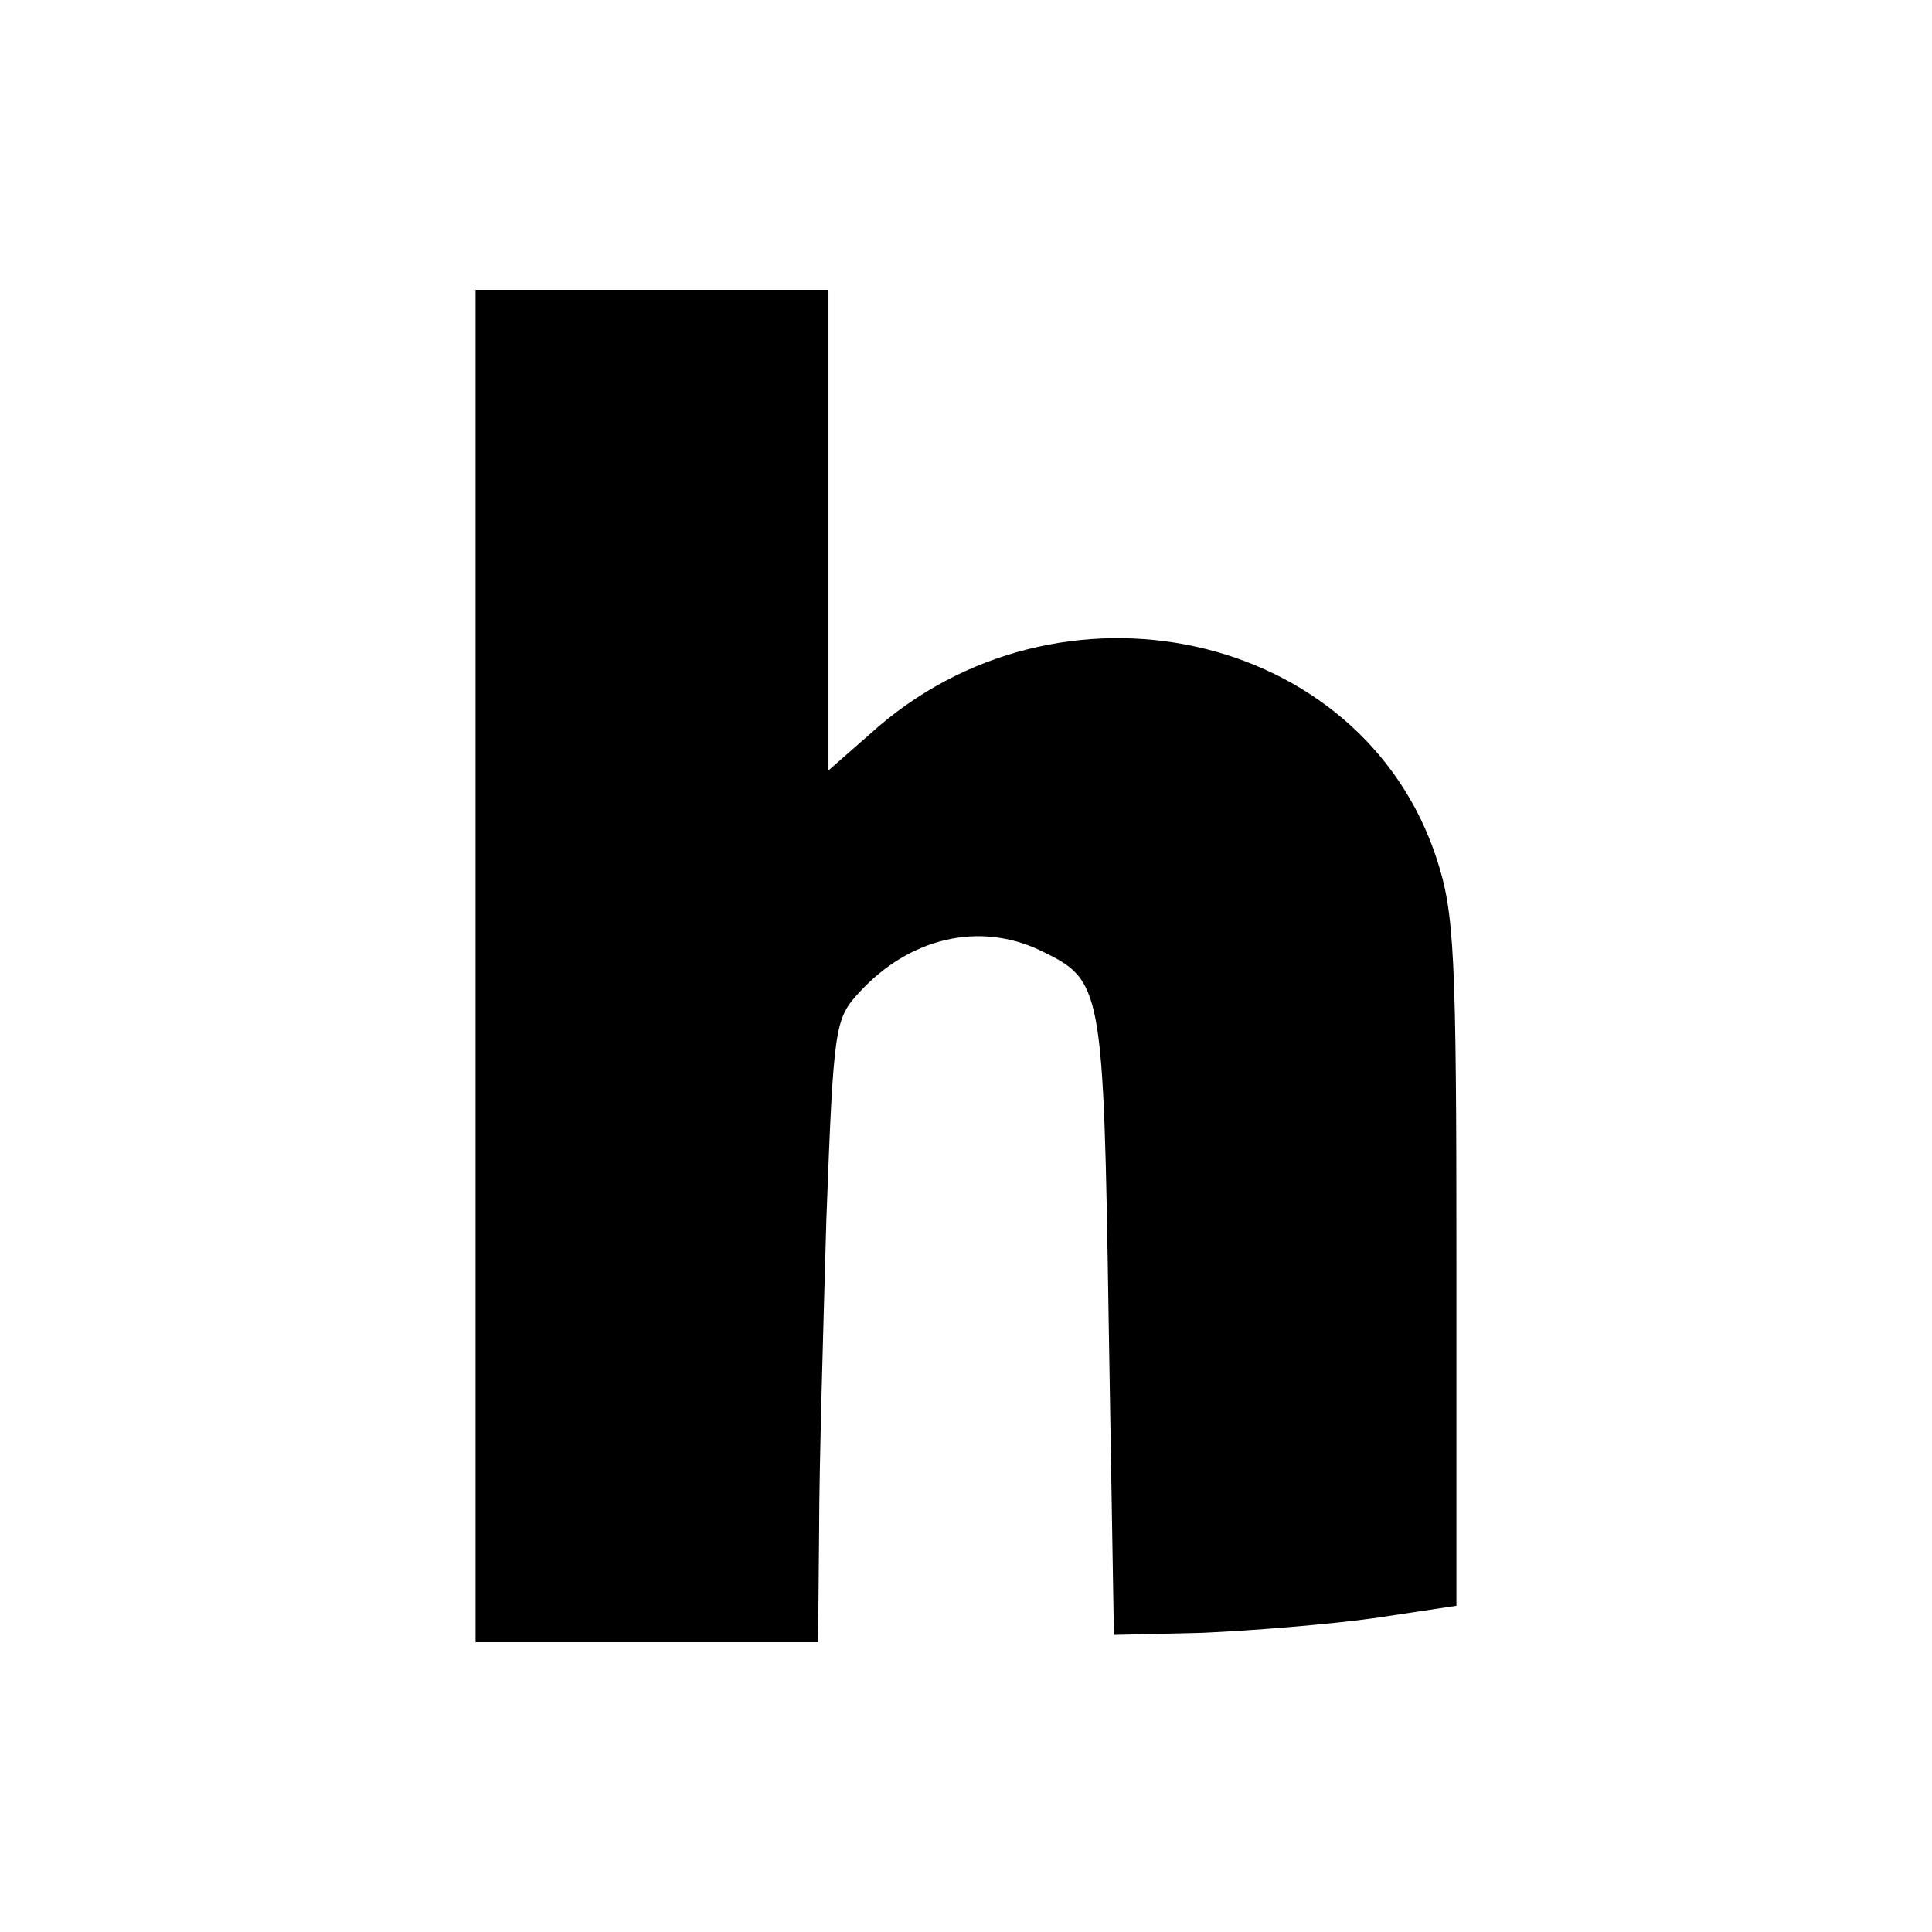
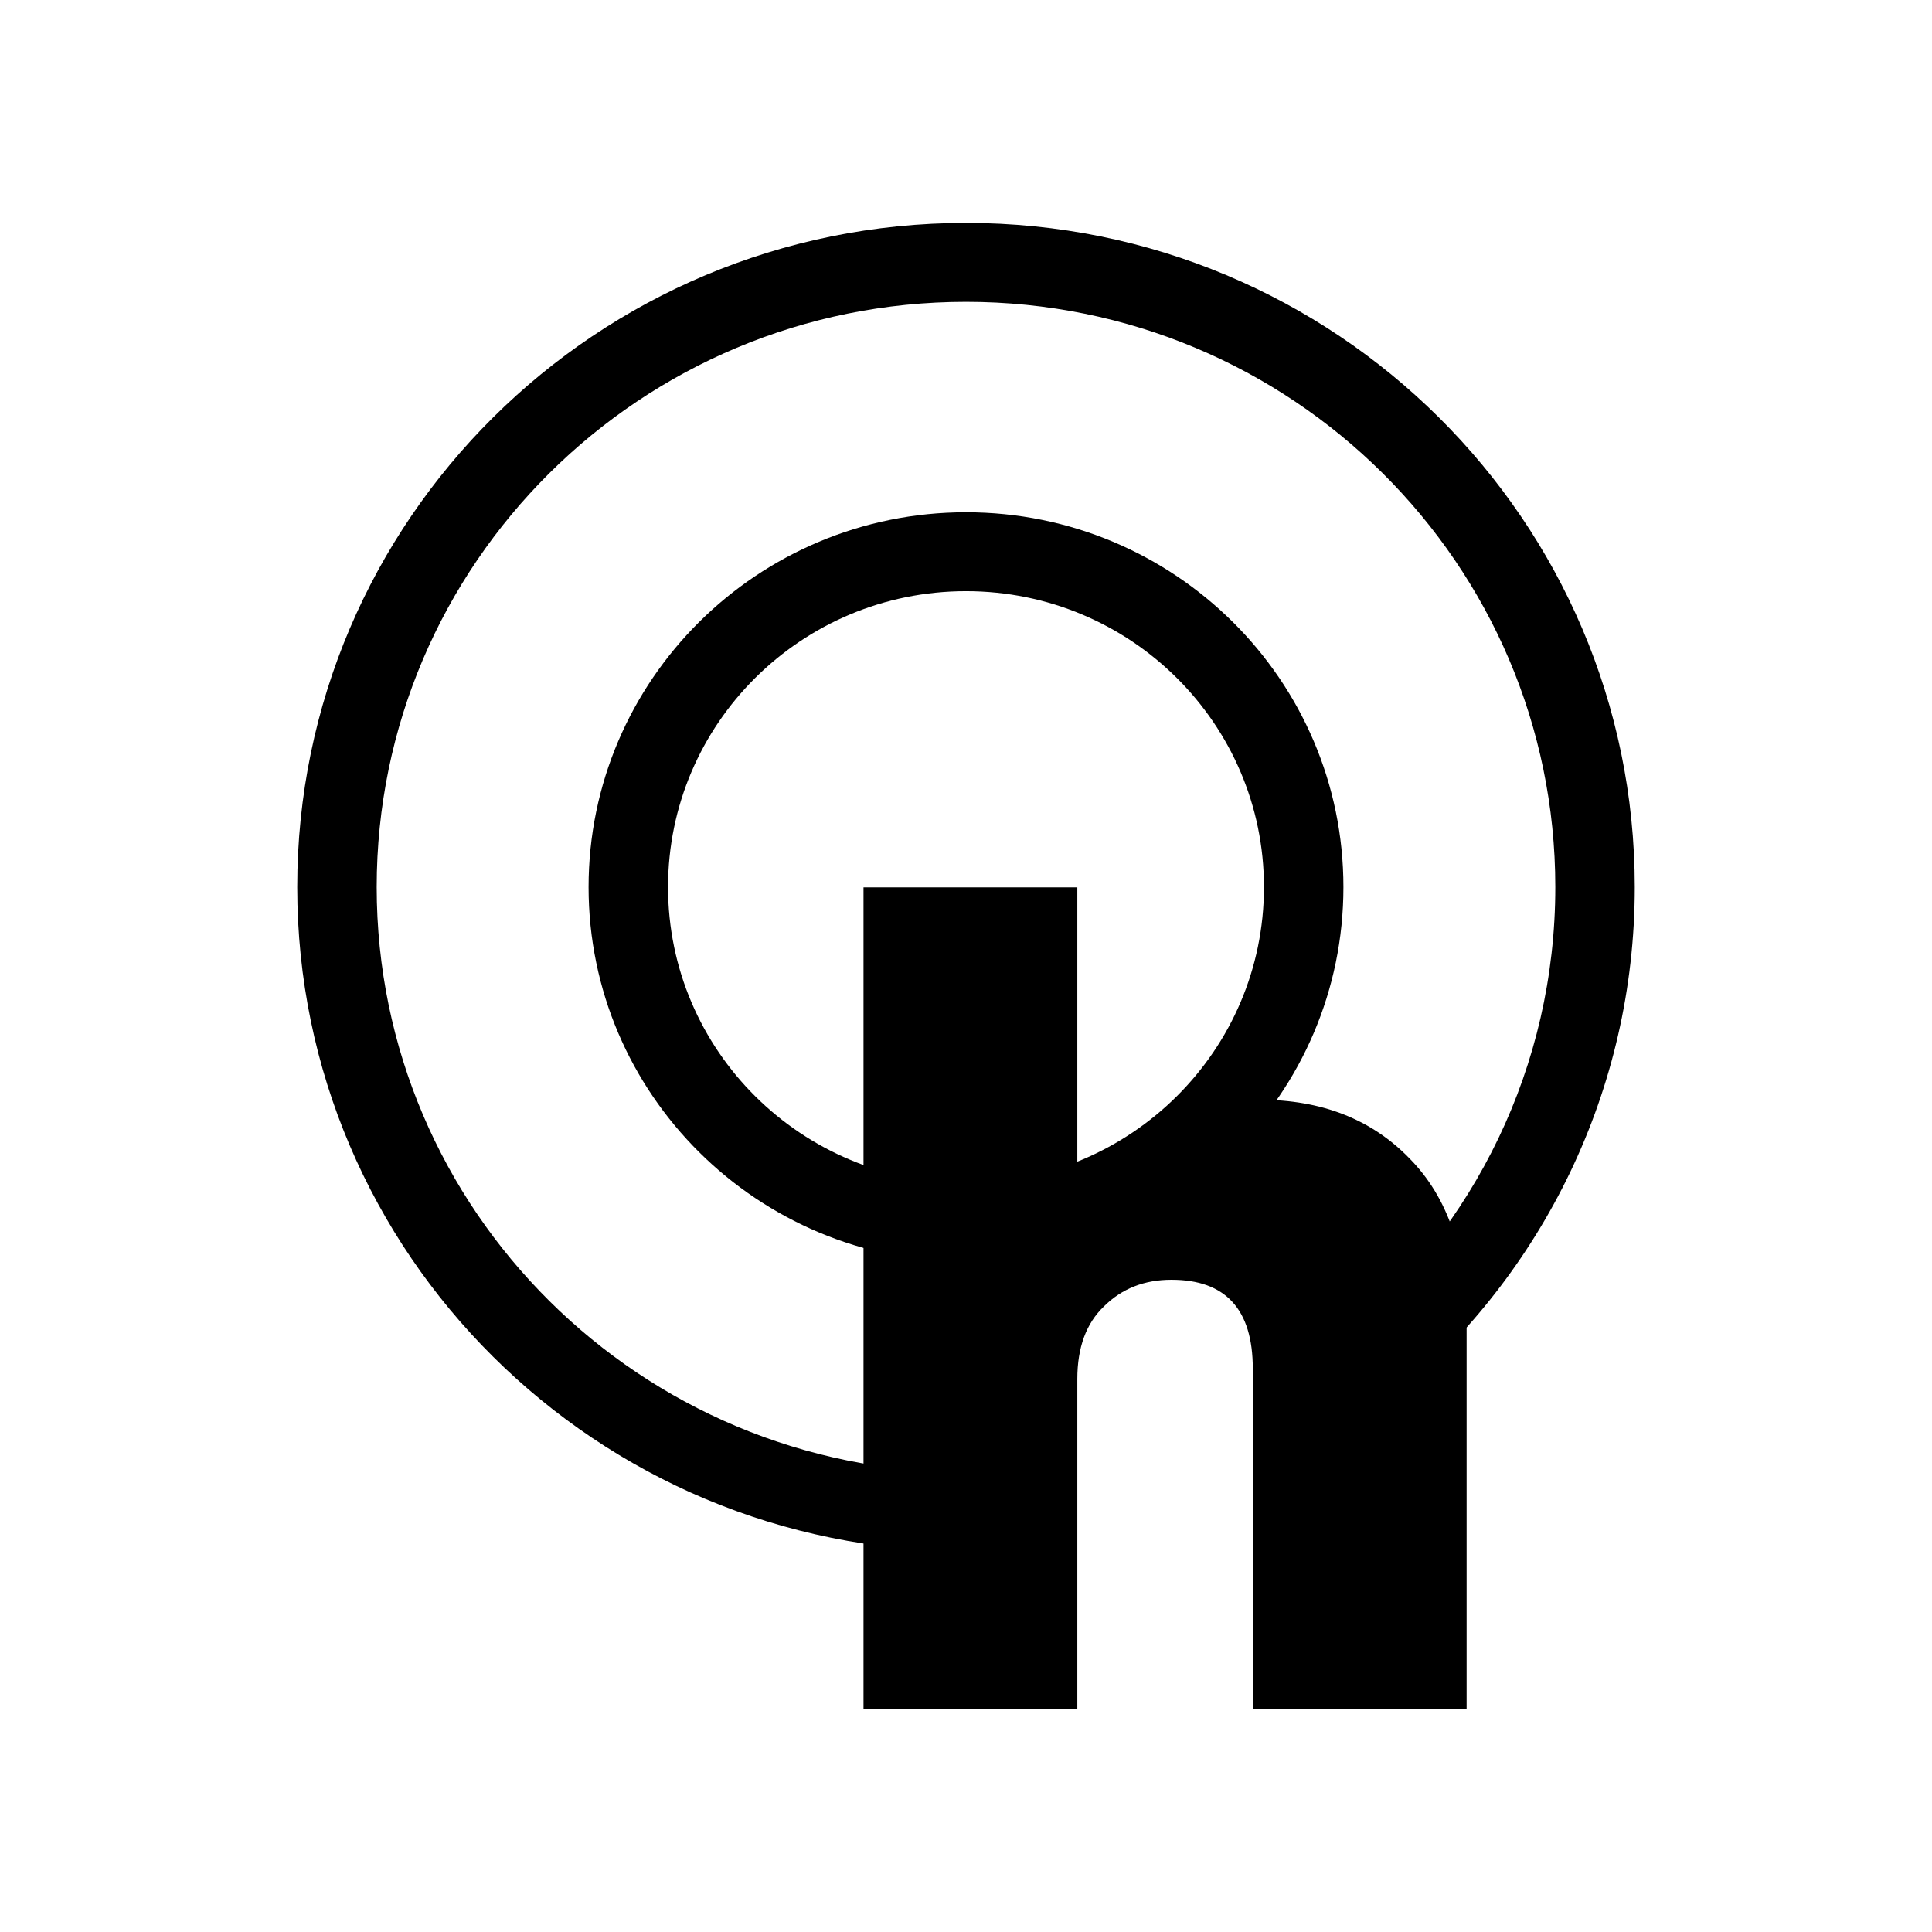
<svg xmlns="http://www.w3.org/2000/svg" version="1.0" width="260pt" height="260pt" viewBox="0 0 260 260" preserveAspectRatio="xMidYMid meet">
-   <path d="M64 130V221H87.048H110.095L110.235 205.88C110.235 197.62 110.794 178.86 111.213 164.02C112.19 137.98 112.33 137.14 115.683 133.5C122.387 126.22 131.746 123.98 139.987 127.9C148.368 131.96 148.508 132.38 149.206 178.16L149.905 220.02L161.778 219.74C168.343 219.46 178.679 218.62 184.825 217.78L196 216.1V169.9C196 128.18 195.721 122.86 193.346 115.58C183.289 84.78 142.362 75.82 117.079 98.78L111.492 103.68V71.34V39H87.746H64V130Z" fill="black" />
+   <path fill-rule="evenodd" clip-rule="evenodd" d="M130 40.62C86.2 40.62 50.693 75.882 50.693 119.381C50.693 162.879 86.2 198.142 130 198.142V208.761C80.294 208.761 40 168.744 40 119.381C40 70.017 80.294 30 130 30C179.706 30 220 70.017 220 119.381C220 146.837 207.528 171.405 187.923 187.792L181.037 179.668C198.332 165.212 209.307 143.572 209.307 119.381C209.307 75.882 173.8 40.62 130 40.62Z" fill="black" />
+   <path fill-rule="evenodd" clip-rule="evenodd" d="M130 159.204C152.146 159.204 170.099 141.374 170.099 119.381C170.099 97.387 152.146 79.558 130 79.558C107.854 79.558 89.901 97.387 89.901 119.381C89.901 141.374 107.854 159.204 130 159.204ZM130 169.823C158.052 169.823 180.792 147.239 180.792 119.381C180.792 91.522 158.052 68.938 130 68.938C101.948 68.938 79.208 91.522 79.208 119.381C79.208 147.239 101.948 169.823 130 169.823Z" fill="black" />
+   <path d="M169.534 147.996C177.874 147.996 184.599 150.637 189.707 155.917C194.816 161.094 197.37 168.497 197.37 178.127V230H168.595V184.184C168.595 176.211 164.946 172.225 157.648 172.225C153.999 172.225 150.976 173.415 148.578 175.797C146.18 178.075 144.981 181.336 144.981 185.581V230H116.206V119.419H144.981V159.645C151.445 151.879 159.629 147.996 169.534 147.996Z" fill="black" />
</svg>
